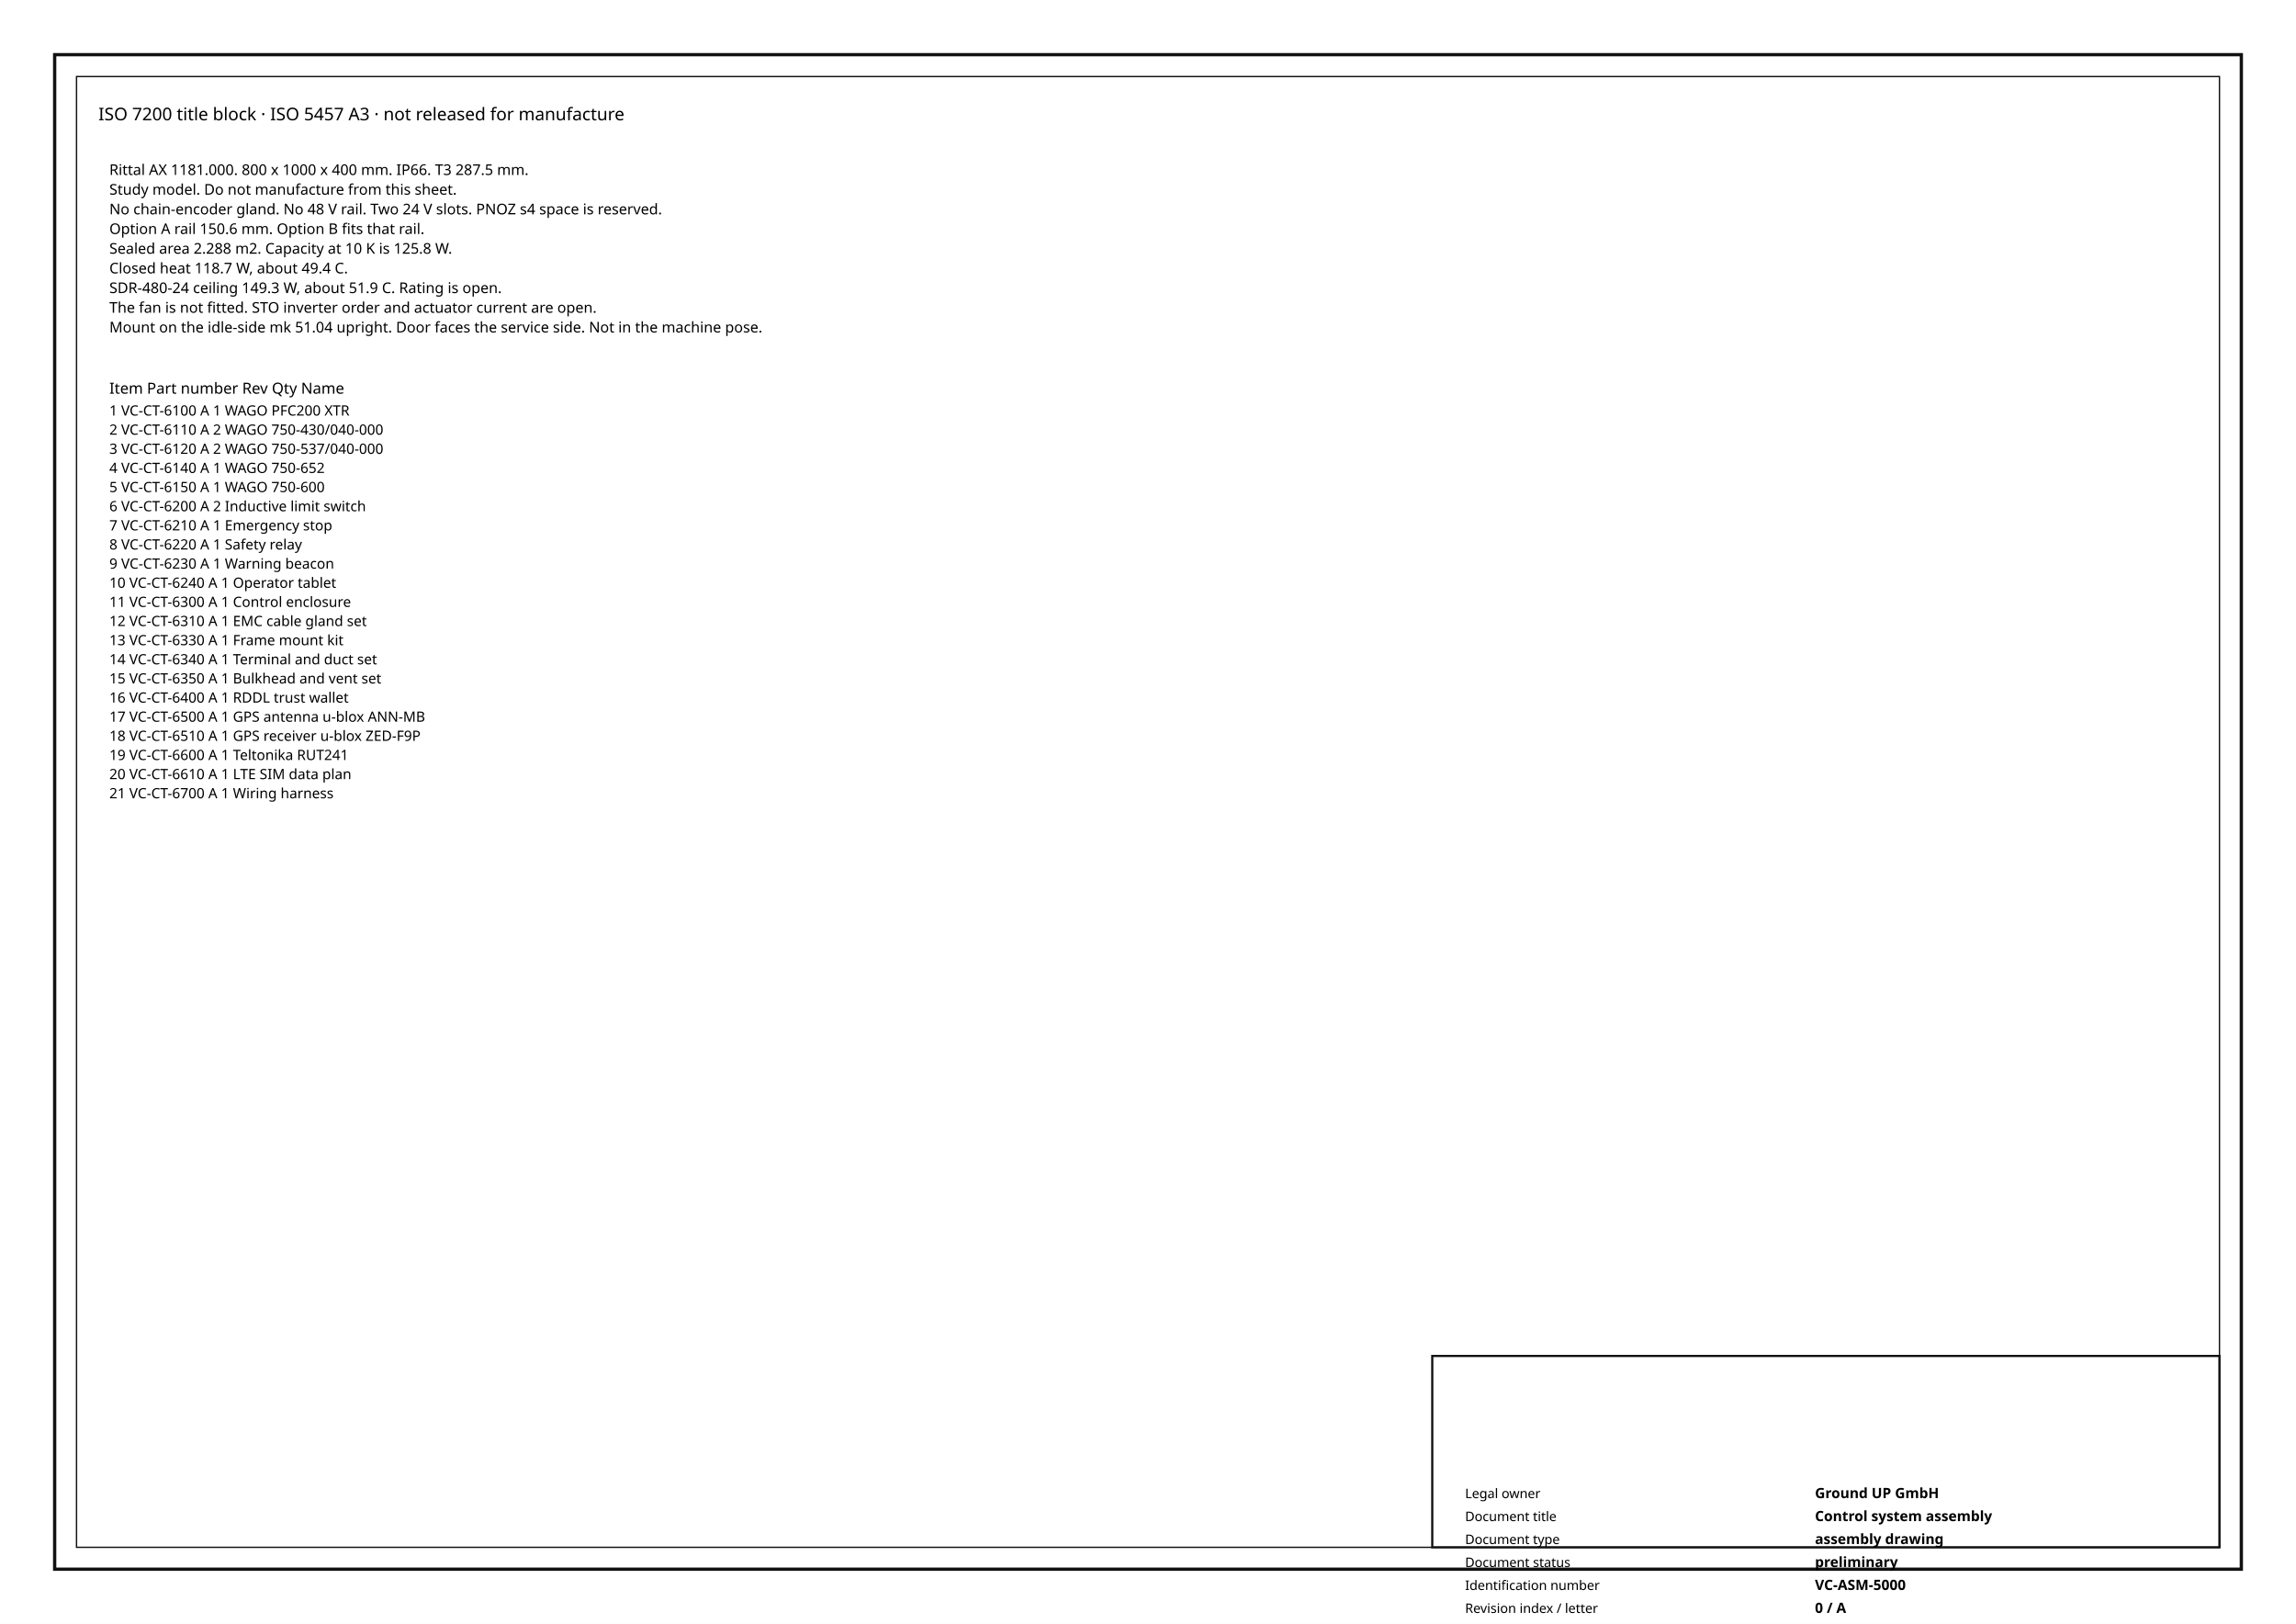
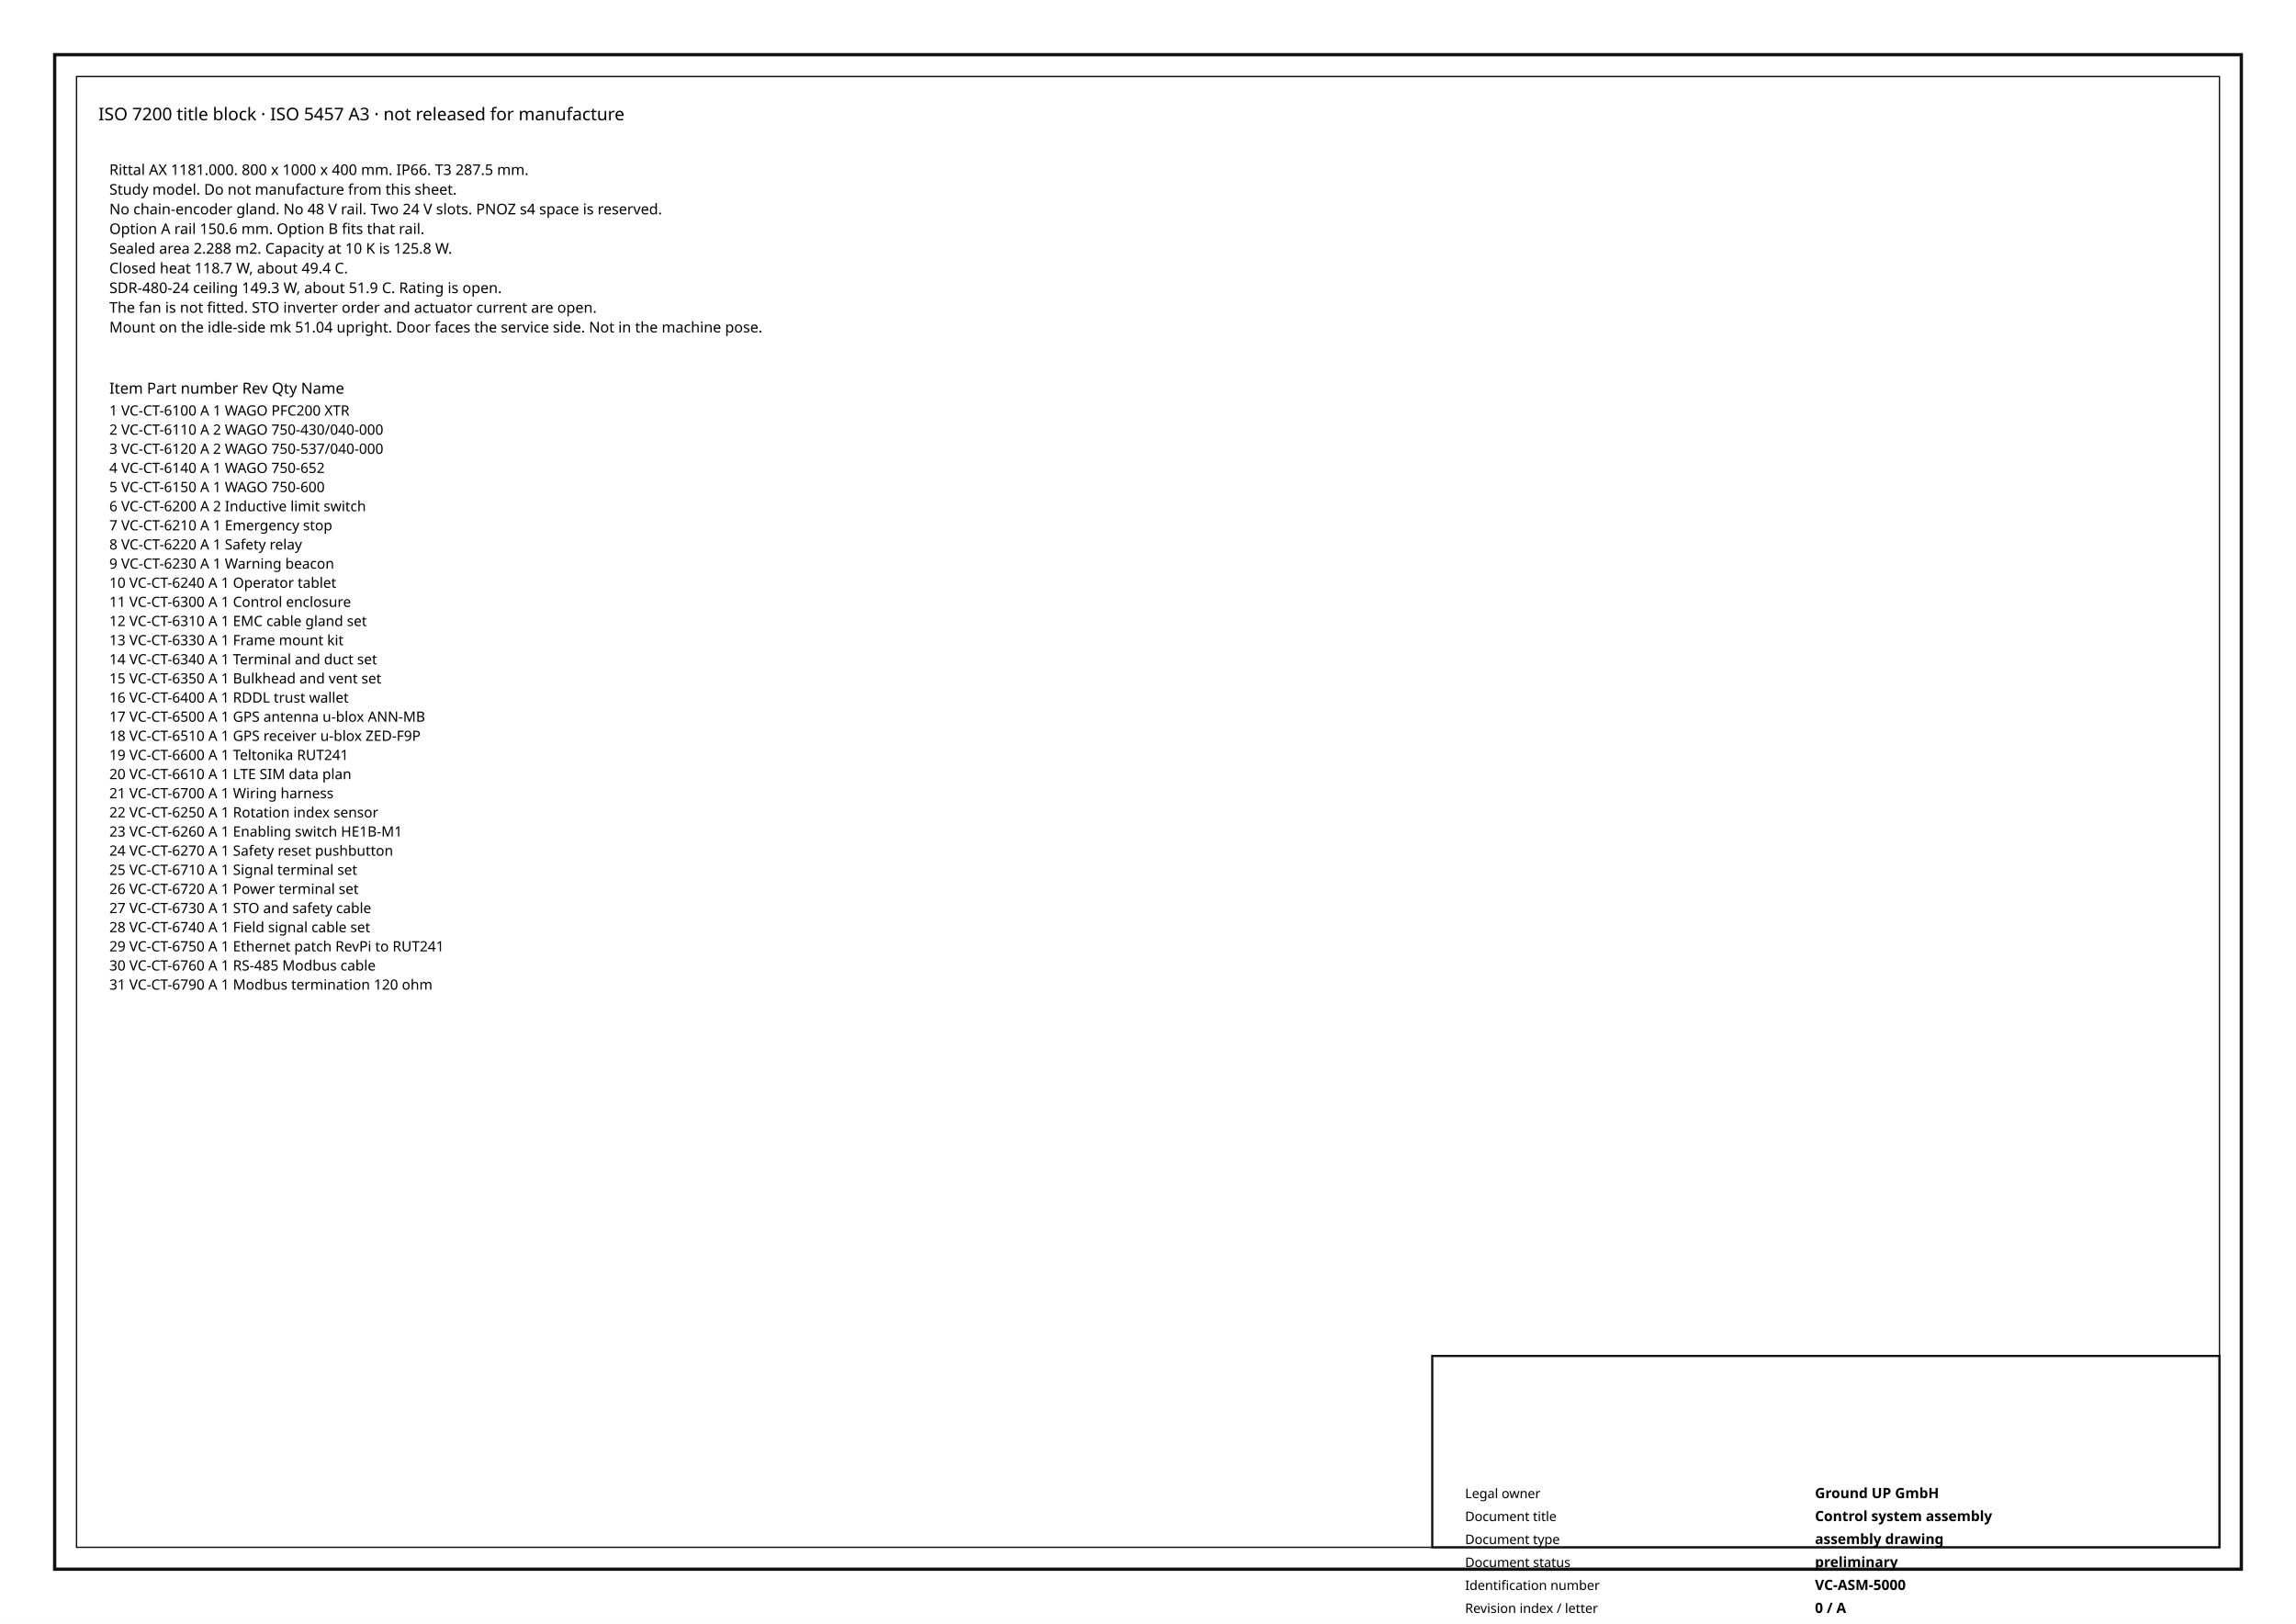
<svg xmlns="http://www.w3.org/2000/svg" width="420mm" height="297mm" viewBox="0 0 420.0 297.0">
  <rect width="100%" height="100%" fill="#fff" />
  <rect x="10" y="10" width="400" height="277" fill="none" stroke="#111" stroke-width="0.6" />
  <rect x="14" y="14" width="392" height="269" fill="none" stroke="#111" stroke-width="0.25" />
  <rect x="262" y="248" width="144" height="35" fill="none" stroke="#111" stroke-width="0.4" />
  <text x="18" y="22" font-size="3.2" font-family="sans-serif">ISO 7200 title block · ISO 5457 A3 · not released for manufacture</text>
  <text x="20" y="32" font-size="2.7" font-family="sans-serif">Rittal AX 1181.000. 800 x 1000 x 400 mm. IP66. T3 287.5 mm.</text>
  <text x="20" y="35.6" font-size="2.7" font-family="sans-serif">Study model. Do not manufacture from this sheet.</text>
  <text x="20" y="39.2" font-size="2.7" font-family="sans-serif">No chain-encoder gland. No 48 V rail. Two 24 V slots. PNOZ s4 space is reserved.</text>
  <text x="20" y="42.8" font-size="2.7" font-family="sans-serif">Option A rail 150.6 mm. Option B fits that rail.</text>
  <text x="20" y="46.4" font-size="2.7" font-family="sans-serif">Sealed area 2.288 m2. Capacity at 10 K is 125.8 W.</text>
  <text x="20" y="50" font-size="2.7" font-family="sans-serif">Closed heat 118.7 W, about 49.4 C.</text>
  <text x="20" y="53.6" font-size="2.7" font-family="sans-serif">SDR-480-24 ceiling 149.3 W, about 51.9 C. Rating is open.</text>
  <text x="20" y="57.2" font-size="2.7" font-family="sans-serif">The fan is not fitted. STO inverter order and actuator current are open.</text>
  <text x="20" y="60.8" font-size="2.7" font-family="sans-serif">Mount on the idle-side mk 51.04 upright. Door faces the service side. Not in the machine pose.</text>
  <text x="20" y="72" font-size="2.8" font-family="sans-serif">Item  Part number   Rev  Qty  Name</text>
  <text x="20" y="76" font-size="2.6" font-family="sans-serif">1      VC-CT-6100     A    1    WAGO PFC200 XTR</text>
  <text x="20" y="79.5" font-size="2.6" font-family="sans-serif">2      VC-CT-6110     A    2    WAGO 750-430/040-000</text>
  <text x="20" y="83.0" font-size="2.6" font-family="sans-serif">3      VC-CT-6120     A    2    WAGO 750-537/040-000</text>
  <text x="20" y="86.5" font-size="2.6" font-family="sans-serif">4      VC-CT-6140     A    1    WAGO 750-652</text>
  <text x="20" y="90.0" font-size="2.6" font-family="sans-serif">5      VC-CT-6150     A    1    WAGO 750-600</text>
  <text x="20" y="93.5" font-size="2.6" font-family="sans-serif">6      VC-CT-6200     A    2    Inductive limit switch</text>
  <text x="20" y="97.0" font-size="2.6" font-family="sans-serif">7      VC-CT-6210     A    1    Emergency stop</text>
  <text x="20" y="100.5" font-size="2.6" font-family="sans-serif">8      VC-CT-6220     A    1    Safety relay</text>
  <text x="20" y="104.0" font-size="2.6" font-family="sans-serif">9      VC-CT-6230     A    1    Warning beacon</text>
  <text x="20" y="107.5" font-size="2.6" font-family="sans-serif">10     VC-CT-6240     A    1    Operator tablet</text>
  <text x="20" y="111.0" font-size="2.6" font-family="sans-serif">11     VC-CT-6300     A    1    Control enclosure</text>
  <text x="20" y="114.5" font-size="2.6" font-family="sans-serif">12     VC-CT-6310     A    1    EMC cable gland set</text>
  <text x="20" y="118.0" font-size="2.6" font-family="sans-serif">13     VC-CT-6330     A    1    Frame mount kit</text>
  <text x="20" y="121.5" font-size="2.6" font-family="sans-serif">14     VC-CT-6340     A    1    Terminal and duct set</text>
  <text x="20" y="125.0" font-size="2.6" font-family="sans-serif">15     VC-CT-6350     A    1    Bulkhead and vent set</text>
  <text x="20" y="128.5" font-size="2.6" font-family="sans-serif">16     VC-CT-6400     A    1    RDDL trust wallet</text>
  <text x="20" y="132.0" font-size="2.6" font-family="sans-serif">17     VC-CT-6500     A    1    GPS antenna u-blox ANN-MB</text>
  <text x="20" y="135.5" font-size="2.6" font-family="sans-serif">18     VC-CT-6510     A    1    GPS receiver u-blox ZED-F9P</text>
  <text x="20" y="139.0" font-size="2.6" font-family="sans-serif">19     VC-CT-6600     A    1    Teltonika RUT241</text>
  <text x="20" y="142.5" font-size="2.6" font-family="sans-serif">20     VC-CT-6610     A    1    LTE SIM data plan</text>
  <text x="20" y="146.0" font-size="2.6" font-family="sans-serif">21     VC-CT-6700     A    1    Wiring harness</text>
+   <text x="20" y="149.5" font-size="2.6" font-family="sans-serif">22     VC-CT-6250     A    1    Rotation index sensor</text>
+   <text x="20" y="153.0" font-size="2.6" font-family="sans-serif">23     VC-CT-6260     A    1    Enabling switch HE1B-M1</text>
+   <text x="20" y="156.5" font-size="2.6" font-family="sans-serif">24     VC-CT-6270     A    1    Safety reset pushbutton</text>
+   <text x="20" y="160.0" font-size="2.6" font-family="sans-serif">25     VC-CT-6710     A    1    Signal terminal set</text>
+   <text x="20" y="163.5" font-size="2.6" font-family="sans-serif">26     VC-CT-6720     A    1    Power terminal set</text>
+   <text x="20" y="167.0" font-size="2.6" font-family="sans-serif">27     VC-CT-6730     A    1    STO and safety cable</text>
+   <text x="20" y="170.5" font-size="2.6" font-family="sans-serif">28     VC-CT-6740     A    1    Field signal cable set</text>
+   <text x="20" y="174.0" font-size="2.6" font-family="sans-serif">29     VC-CT-6750     A    1    Ethernet patch RevPi to RUT241</text>
+   <text x="20" y="177.5" font-size="2.6" font-family="sans-serif">30     VC-CT-6760     A    1    RS-485 Modbus cable</text>
+   <text x="20" y="181.0" font-size="2.6" font-family="sans-serif">31     VC-CT-6790     A    1    Modbus termination 120 ohm</text>
  <text x="268" y="274" font-size="2.4" font-family="sans-serif">Legal owner</text>
  <text x="332" y="274" font-size="2.6" font-family="sans-serif" font-weight="700">Ground UP GmbH</text>
  <text x="268" y="278.2" font-size="2.4" font-family="sans-serif">Document title</text>
  <text x="332" y="278.2" font-size="2.6" font-family="sans-serif" font-weight="700">Control system assembly</text>
  <text x="268" y="282.4" font-size="2.4" font-family="sans-serif">Document type</text>
  <text x="332" y="282.4" font-size="2.6" font-family="sans-serif" font-weight="700">assembly drawing</text>
  <text x="268" y="286.6" font-size="2.4" font-family="sans-serif">Document status</text>
  <text x="332" y="286.6" font-size="2.6" font-family="sans-serif" font-weight="700">preliminary</text>
  <text x="268" y="290.8" font-size="2.4" font-family="sans-serif">Identification number</text>
  <text x="332" y="290.8" font-size="2.6" font-family="sans-serif" font-weight="700">VC-ASM-5000</text>
  <text x="268" y="295" font-size="2.4" font-family="sans-serif">Revision index / letter</text>
  <text x="332" y="295" font-size="2.6" font-family="sans-serif" font-weight="700">0 / A</text>
  <text x="268" y="299.2" font-size="2.4" font-family="sans-serif">Creator</text>
  <text x="332" y="299.2" font-size="2.6" font-family="sans-serif" font-weight="700">vibrocore cad export</text>
  <text x="268" y="303.4" font-size="2.4" font-family="sans-serif">Created</text>
  <text x="332" y="303.4" font-size="2.6" font-family="sans-serif" font-weight="700">2026-11-19</text>
  <text x="268" y="307.6" font-size="2.4" font-family="sans-serif">Units</text>
  <text x="332" y="307.6" font-size="2.6" font-family="sans-serif" font-weight="700">mm</text>
  <text x="268" y="311.8" font-size="2.4" font-family="sans-serif">Projection</text>
  <text x="332" y="311.8" font-size="2.6" font-family="sans-serif" font-weight="700">first angle (ISO 128)</text>
  <text x="268" y="316" font-size="2.4" font-family="sans-serif">Sheet</text>
  <text x="332" y="316" font-size="2.6" font-family="sans-serif" font-weight="700">1 / 1</text>
</svg>
